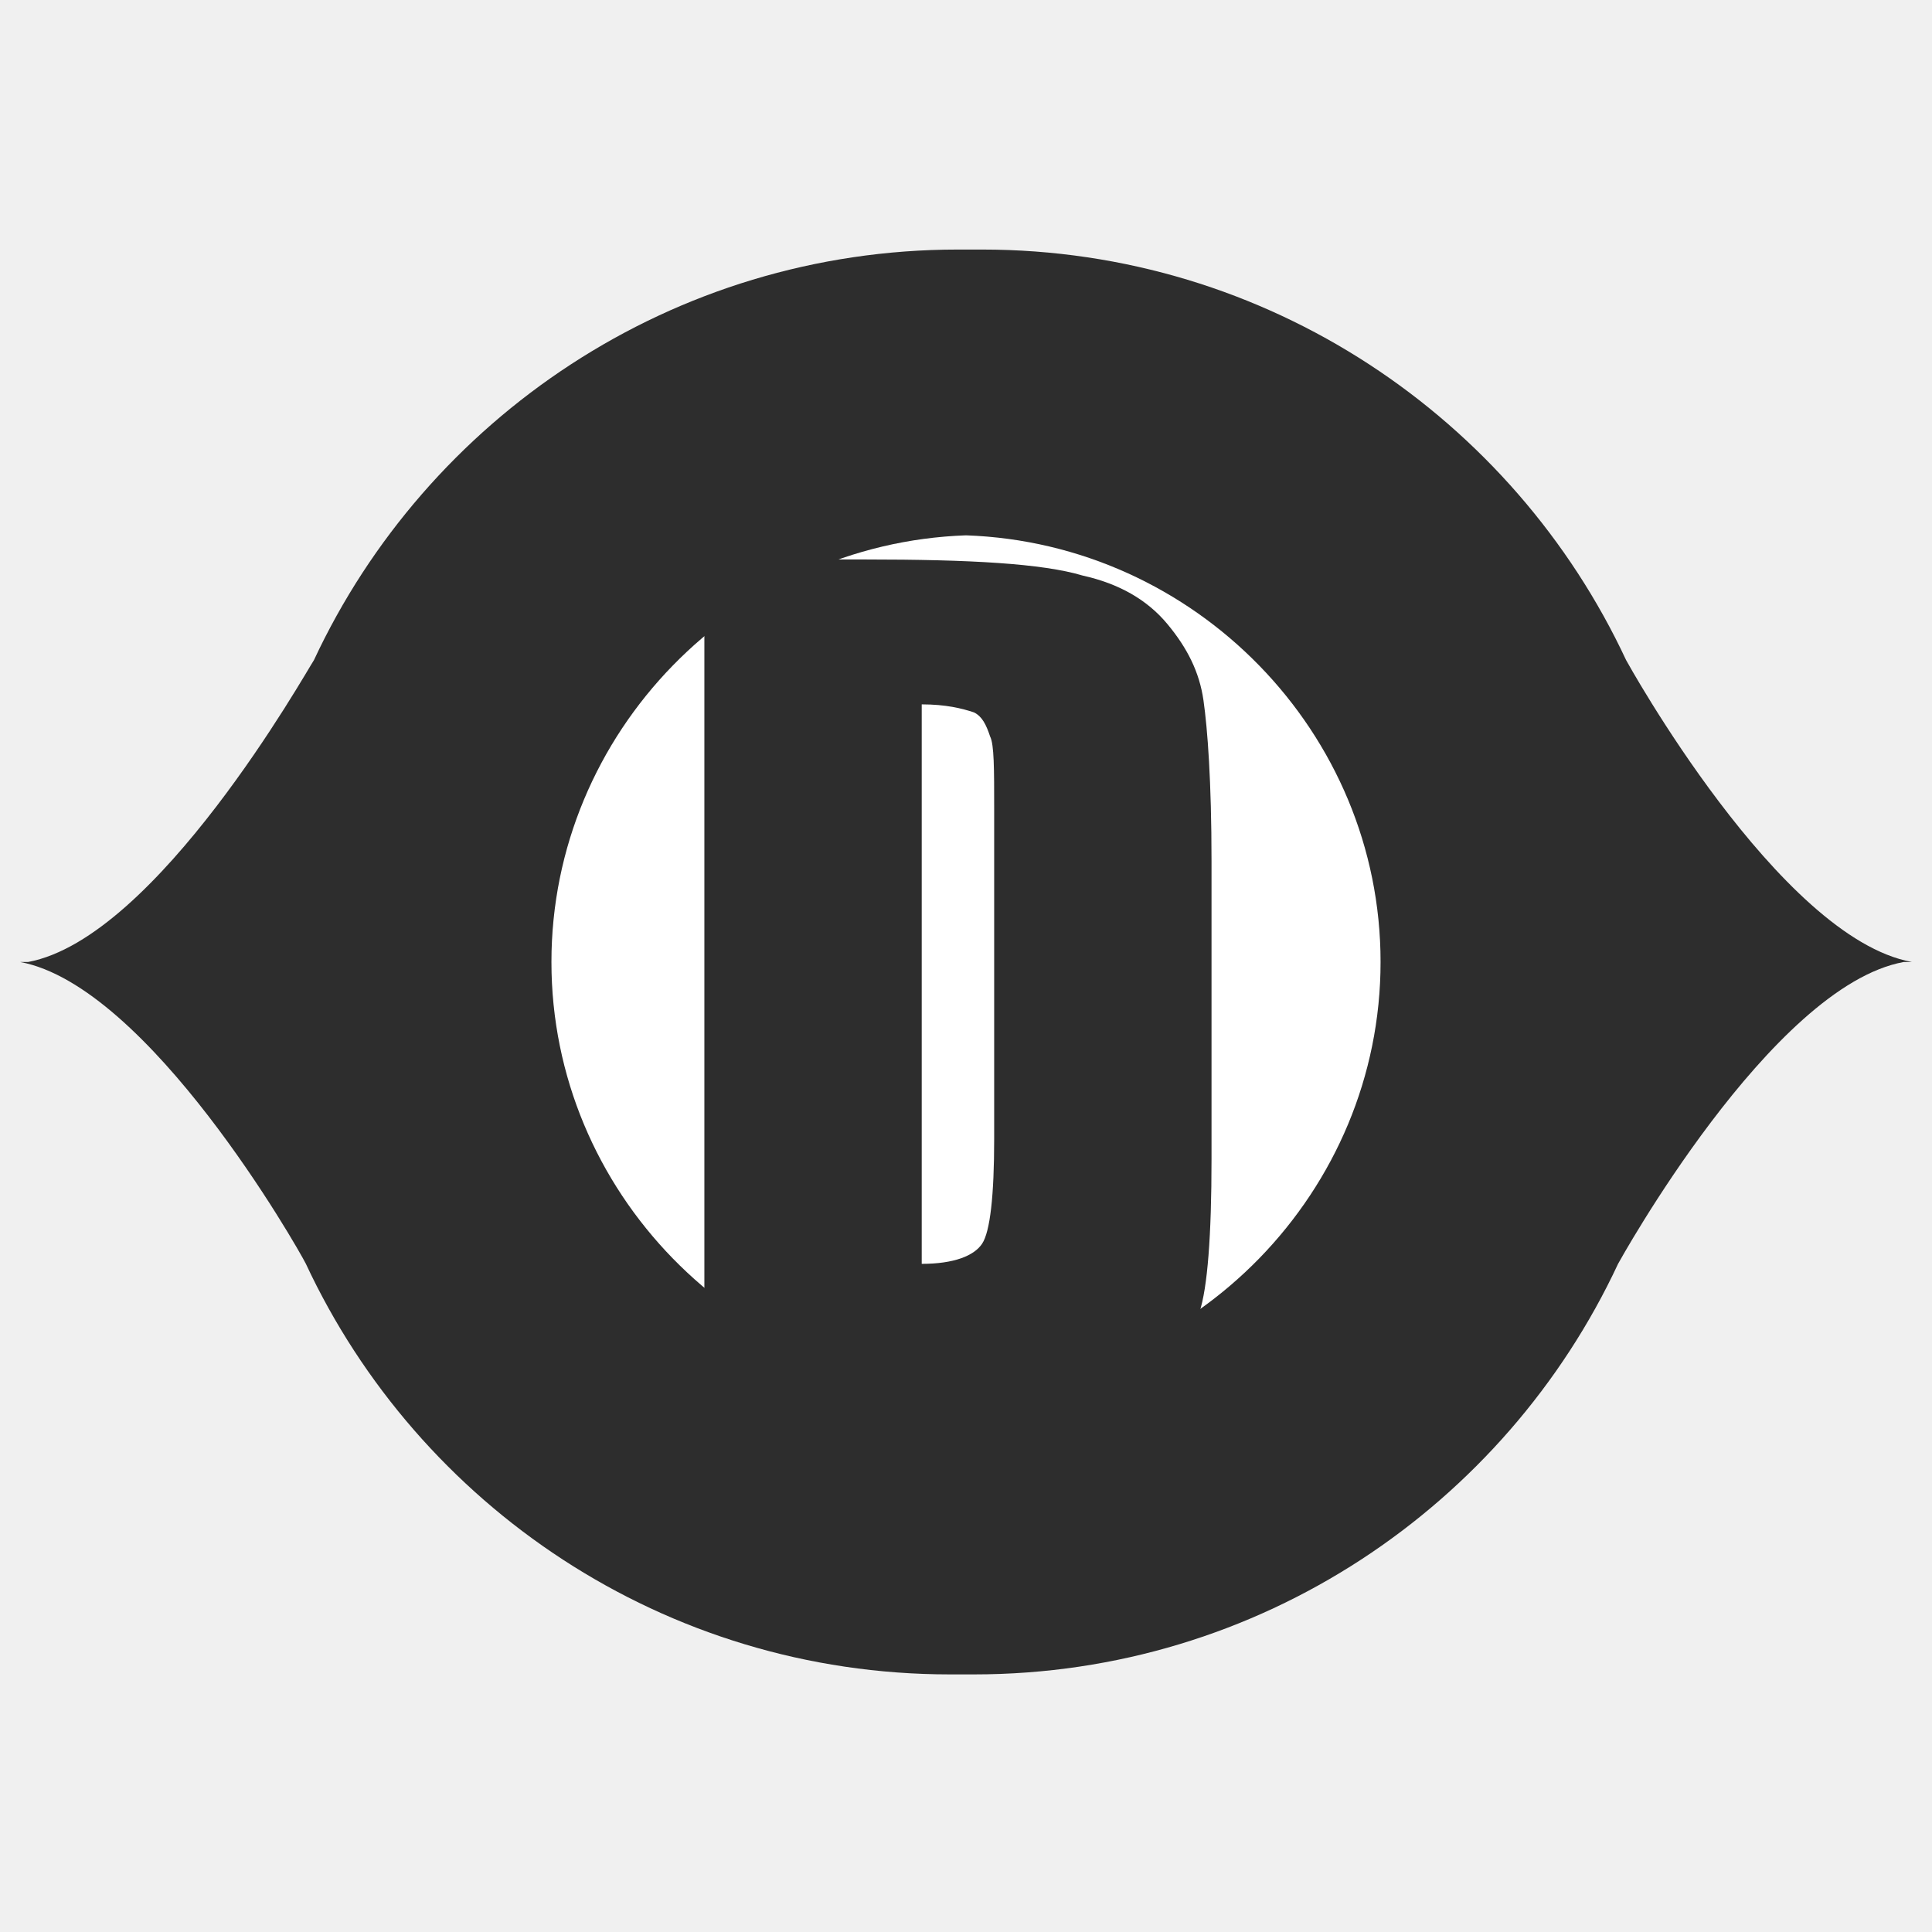
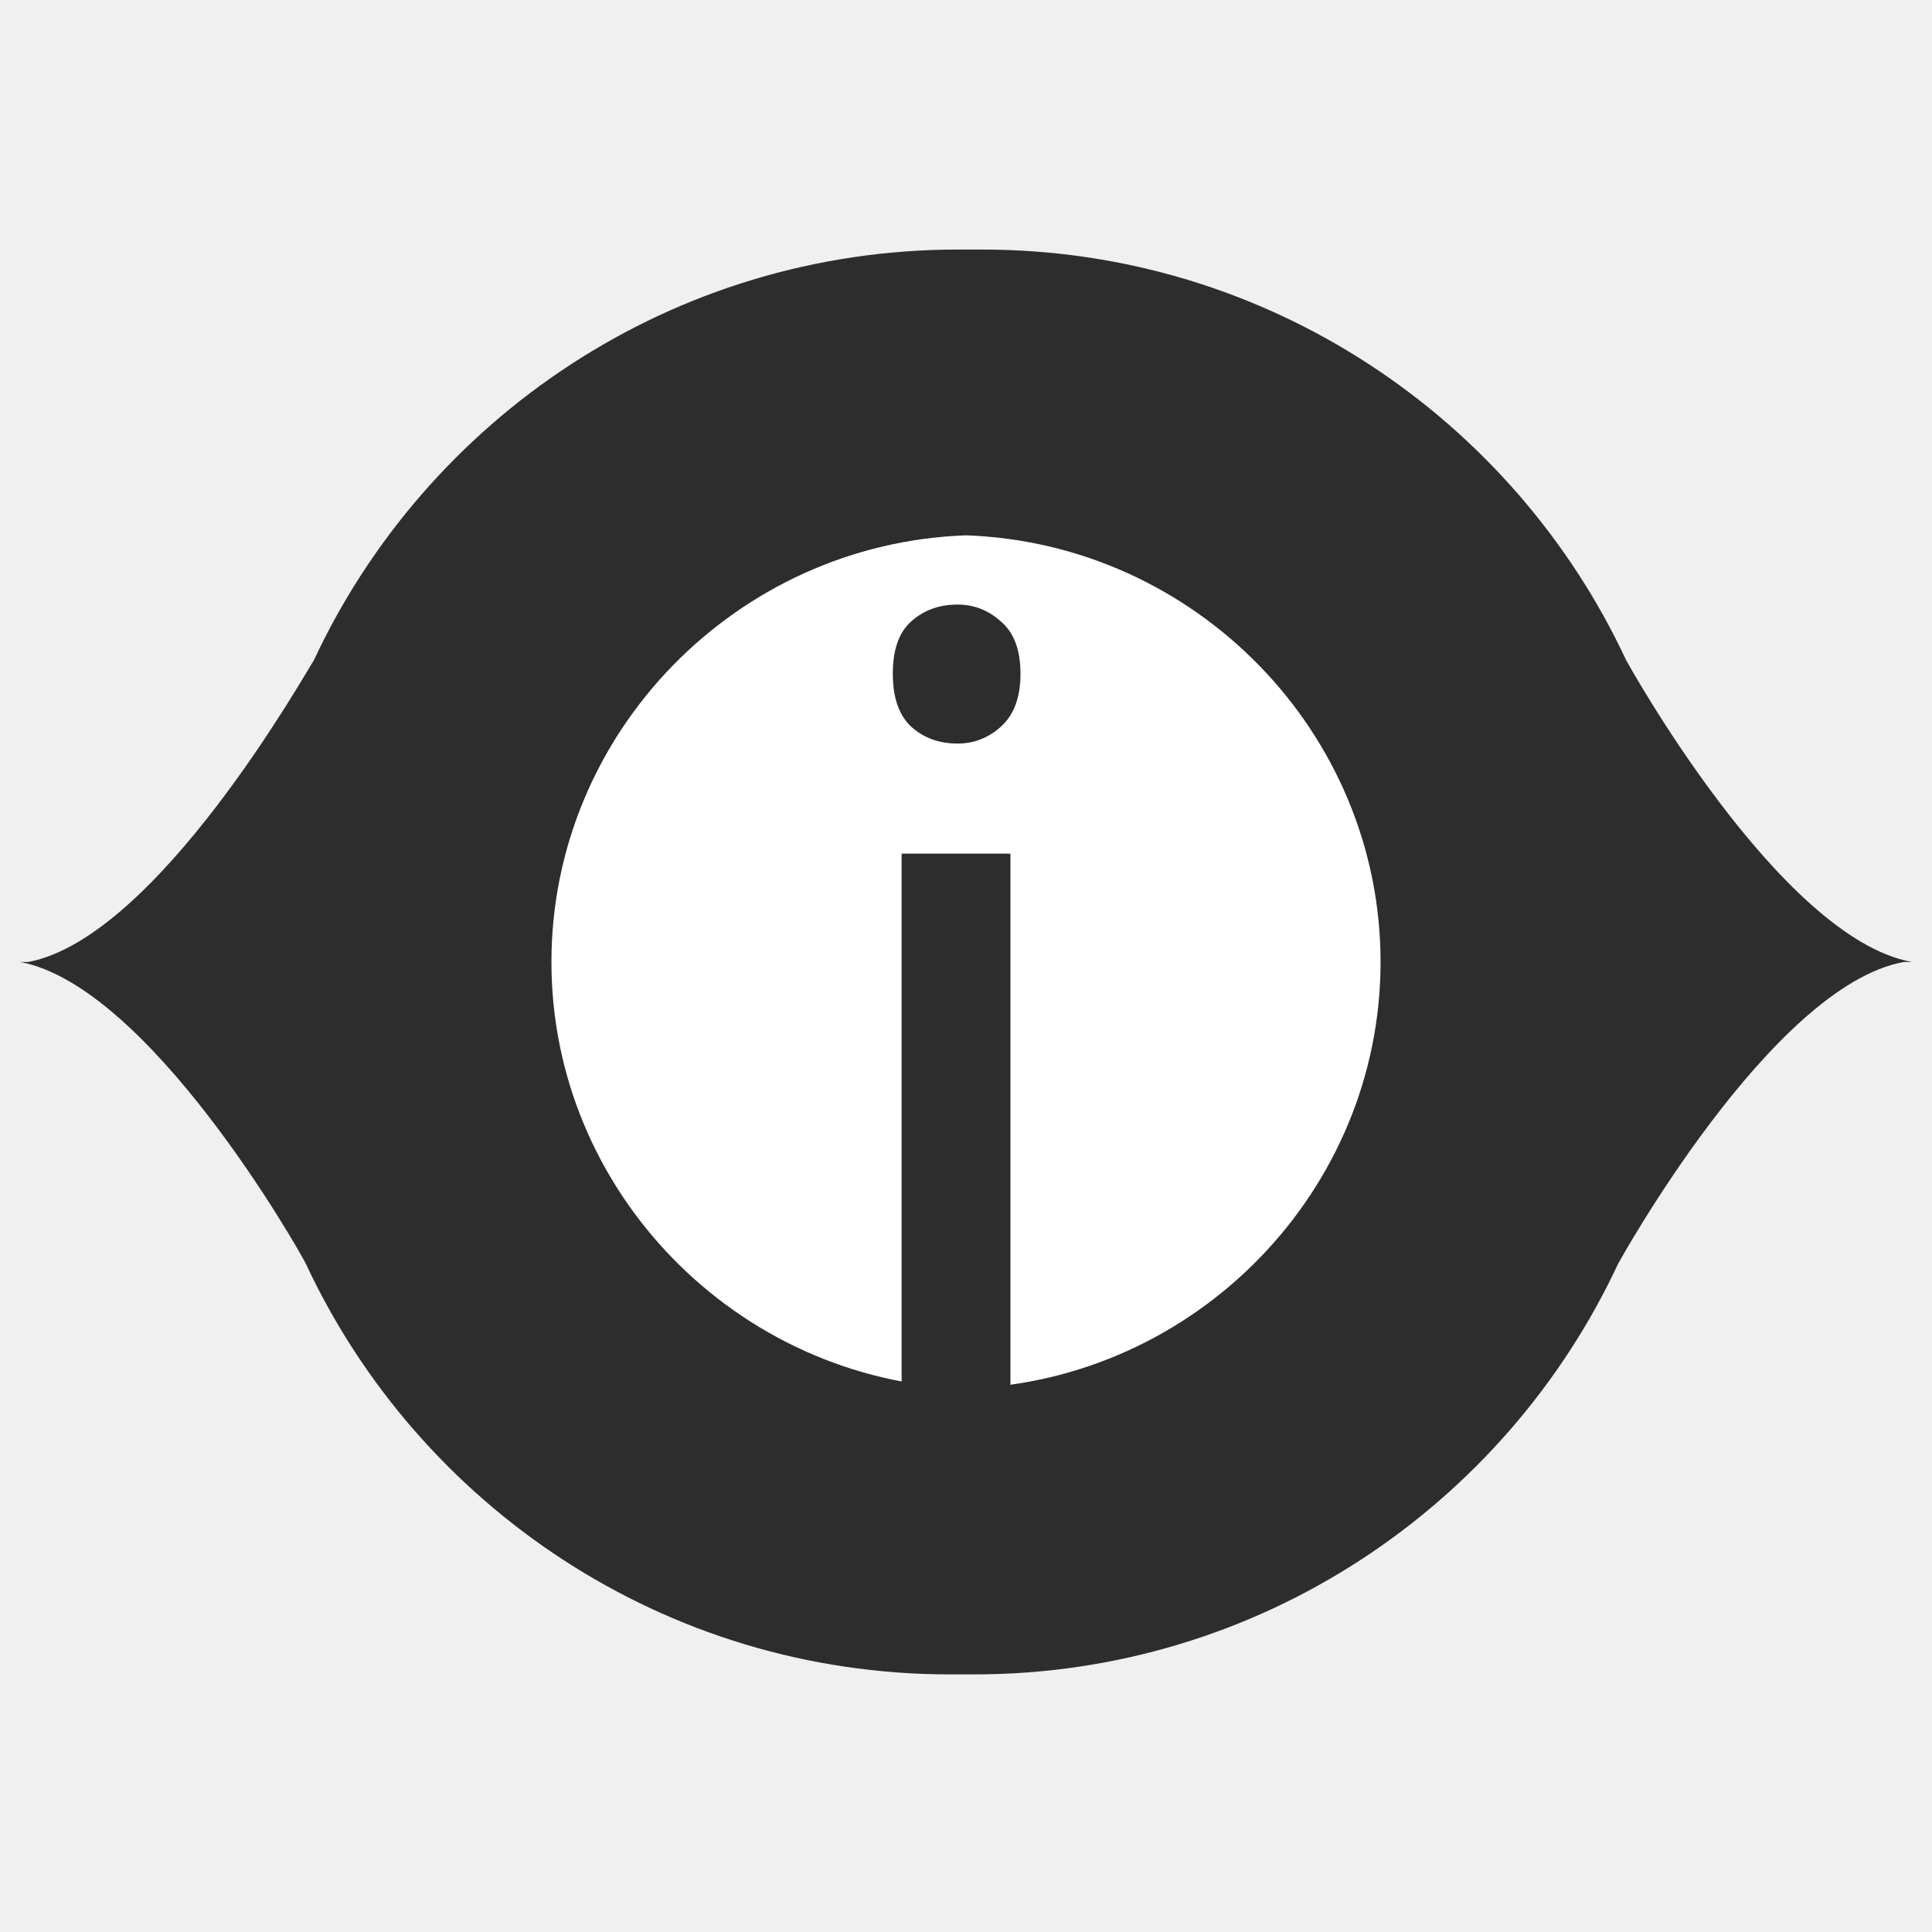
<svg xmlns="http://www.w3.org/2000/svg" version="1.1" id="Layer_1" x="0px" y="0px" viewBox="0 0 48 48" style="enable-background:new 0 0 48 48;" xml:space="preserve">
  <style type="text/css">
	.st0{fill:#FFFFFF;}
	.st1{fill:#2D2D2D;}
+ 	.st2{font-family:'Impact';}
+ 	.st3{font-size:30.73px;}
</style>
  <g>
    <g>
-       <g>
-         <path class="st0" d="M34.3,23.9c0,5.7-4.6,10.4-10.3,10.6c-5.7-0.2-10.3-4.8-10.3-10.6c0-5.7,4.6-10.4,10.3-10.6     C29.7,13.5,34.3,18.2,34.3,23.9z" />
-       </g>
-     </g>
-     <g>
-       <g>
-         <path class="st1" d="M47.9,23.9h-0.4c-3.3-0.6-7.1-7.5-7.1-7.5s0,0,0,0c-2.8-6-8.9-10.2-16-10.2c-0.1,0-0.2,0-0.3,0     c-0.1,0-0.2,0-0.3,0c-7.1,0-13.2,4.2-16,10.2c0,0,0,0,0,0c-0.2,0.3-3.9,6.9-7.1,7.5H0.1c0.1,0,0.2,0,0.3,0c-0.1,0-0.2,0-0.3,0     h0.4c3.2,0.6,6.9,7.1,7.1,7.5c0,0,0,0,0,0c2.8,6,8.9,10.2,16,10.2c0.1,0,0.2,0,0.3,0c0.1,0,0.2,0,0.3,0c7.1,0,13.2-4.2,16-10.2     c0,0,0,0,0,0s3.8-6.9,7.1-7.5L47.9,23.9c-0.1,0-0.2,0-0.3,0C47.6,23.9,47.7,23.9,47.9,23.9z M13.7,23.9c0-5.7,4.6-10.4,10.3-10.6     c5.7,0.2,10.3,4.9,10.3,10.6c0,5.7-4.6,10.4-10.3,10.6C18.3,34.3,13.7,29.6,13.7,23.9z" />
-       </g>
-     </g>
-     <g>
-       <path class="st1" d="M17.4,13.9h4.1c2.6,0,4.4,0.1,5.4,0.4c0.9,0.2,1.6,0.6,2.1,1.2s0.8,1.2,0.9,1.9c0.1,0.7,0.2,2,0.2,4v7.4    c0,1.9-0.1,3.2-0.3,3.8s-0.5,1.1-0.9,1.5c-0.4,0.4-1,0.6-1.6,0.8c-0.7,0.1-1.6,0.2-2.9,0.2h-6.9V13.9z M22.9,17.5v13.9    c0.8,0,1.3-0.2,1.5-0.5s0.3-1.2,0.3-2.6v-8.2c0-1,0-1.6-0.1-1.8c-0.1-0.3-0.2-0.5-0.4-0.6C23.9,17.6,23.5,17.5,22.9,17.5z" />
+       <path class="st0" d="M34.3,23.9c0,5.7-4.6,10.4-10.3,10.6c-5.7-0.2-10.3-4.8-10.3-10.6c0-5.7,4.6-10.4,10.3-10.6    C29.7,13.5,34.3,18.2,34.3,23.9z" />
    </g>
  </g>
+   <g>
+     <g>
+       <path class="st1" d="M47.9,23.9h-0.4c-3.3-0.6-7.1-7.5-7.1-7.5l0,0c-2.8-6-8.9-10.2-16-10.2c-0.1,0-0.2,0-0.3,0    c-0.1,0-0.2,0-0.3,0c-7.1,0-13.2,4.2-16,10.2l0,0c-0.2,0.3-3.9,6.9-7.1,7.5H0.1c0.1,0,0.2,0,0.3,0c-0.1,0-0.2,0-0.3,0h0.4    c3.2,0.6,6.9,7.1,7.1,7.5l0,0c2.8,6,8.9,10.2,16,10.2c0.1,0,0.2,0,0.3,0c0.1,0,0.2,0,0.3,0c7.1,0,13.2-4.2,16-10.2l0,0    c0,0,3.8-6.9,7.1-7.5L47.9,23.9c-0.1,0-0.2,0-0.3,0C47.6,23.9,47.7,23.9,47.9,23.9z M13.7,23.9c0-5.7,4.6-10.4,10.3-10.6    c5.7,0.2,10.3,4.9,10.3,10.6S29.7,34.3,24,34.5C18.3,34.3,13.7,29.6,13.7,23.9z" />
+     </g>
+   </g>
+   <text transform="matrix(1 0 0 1 19.7913 37.6768)" class="st1 st2 st3">i</text>
</svg>
